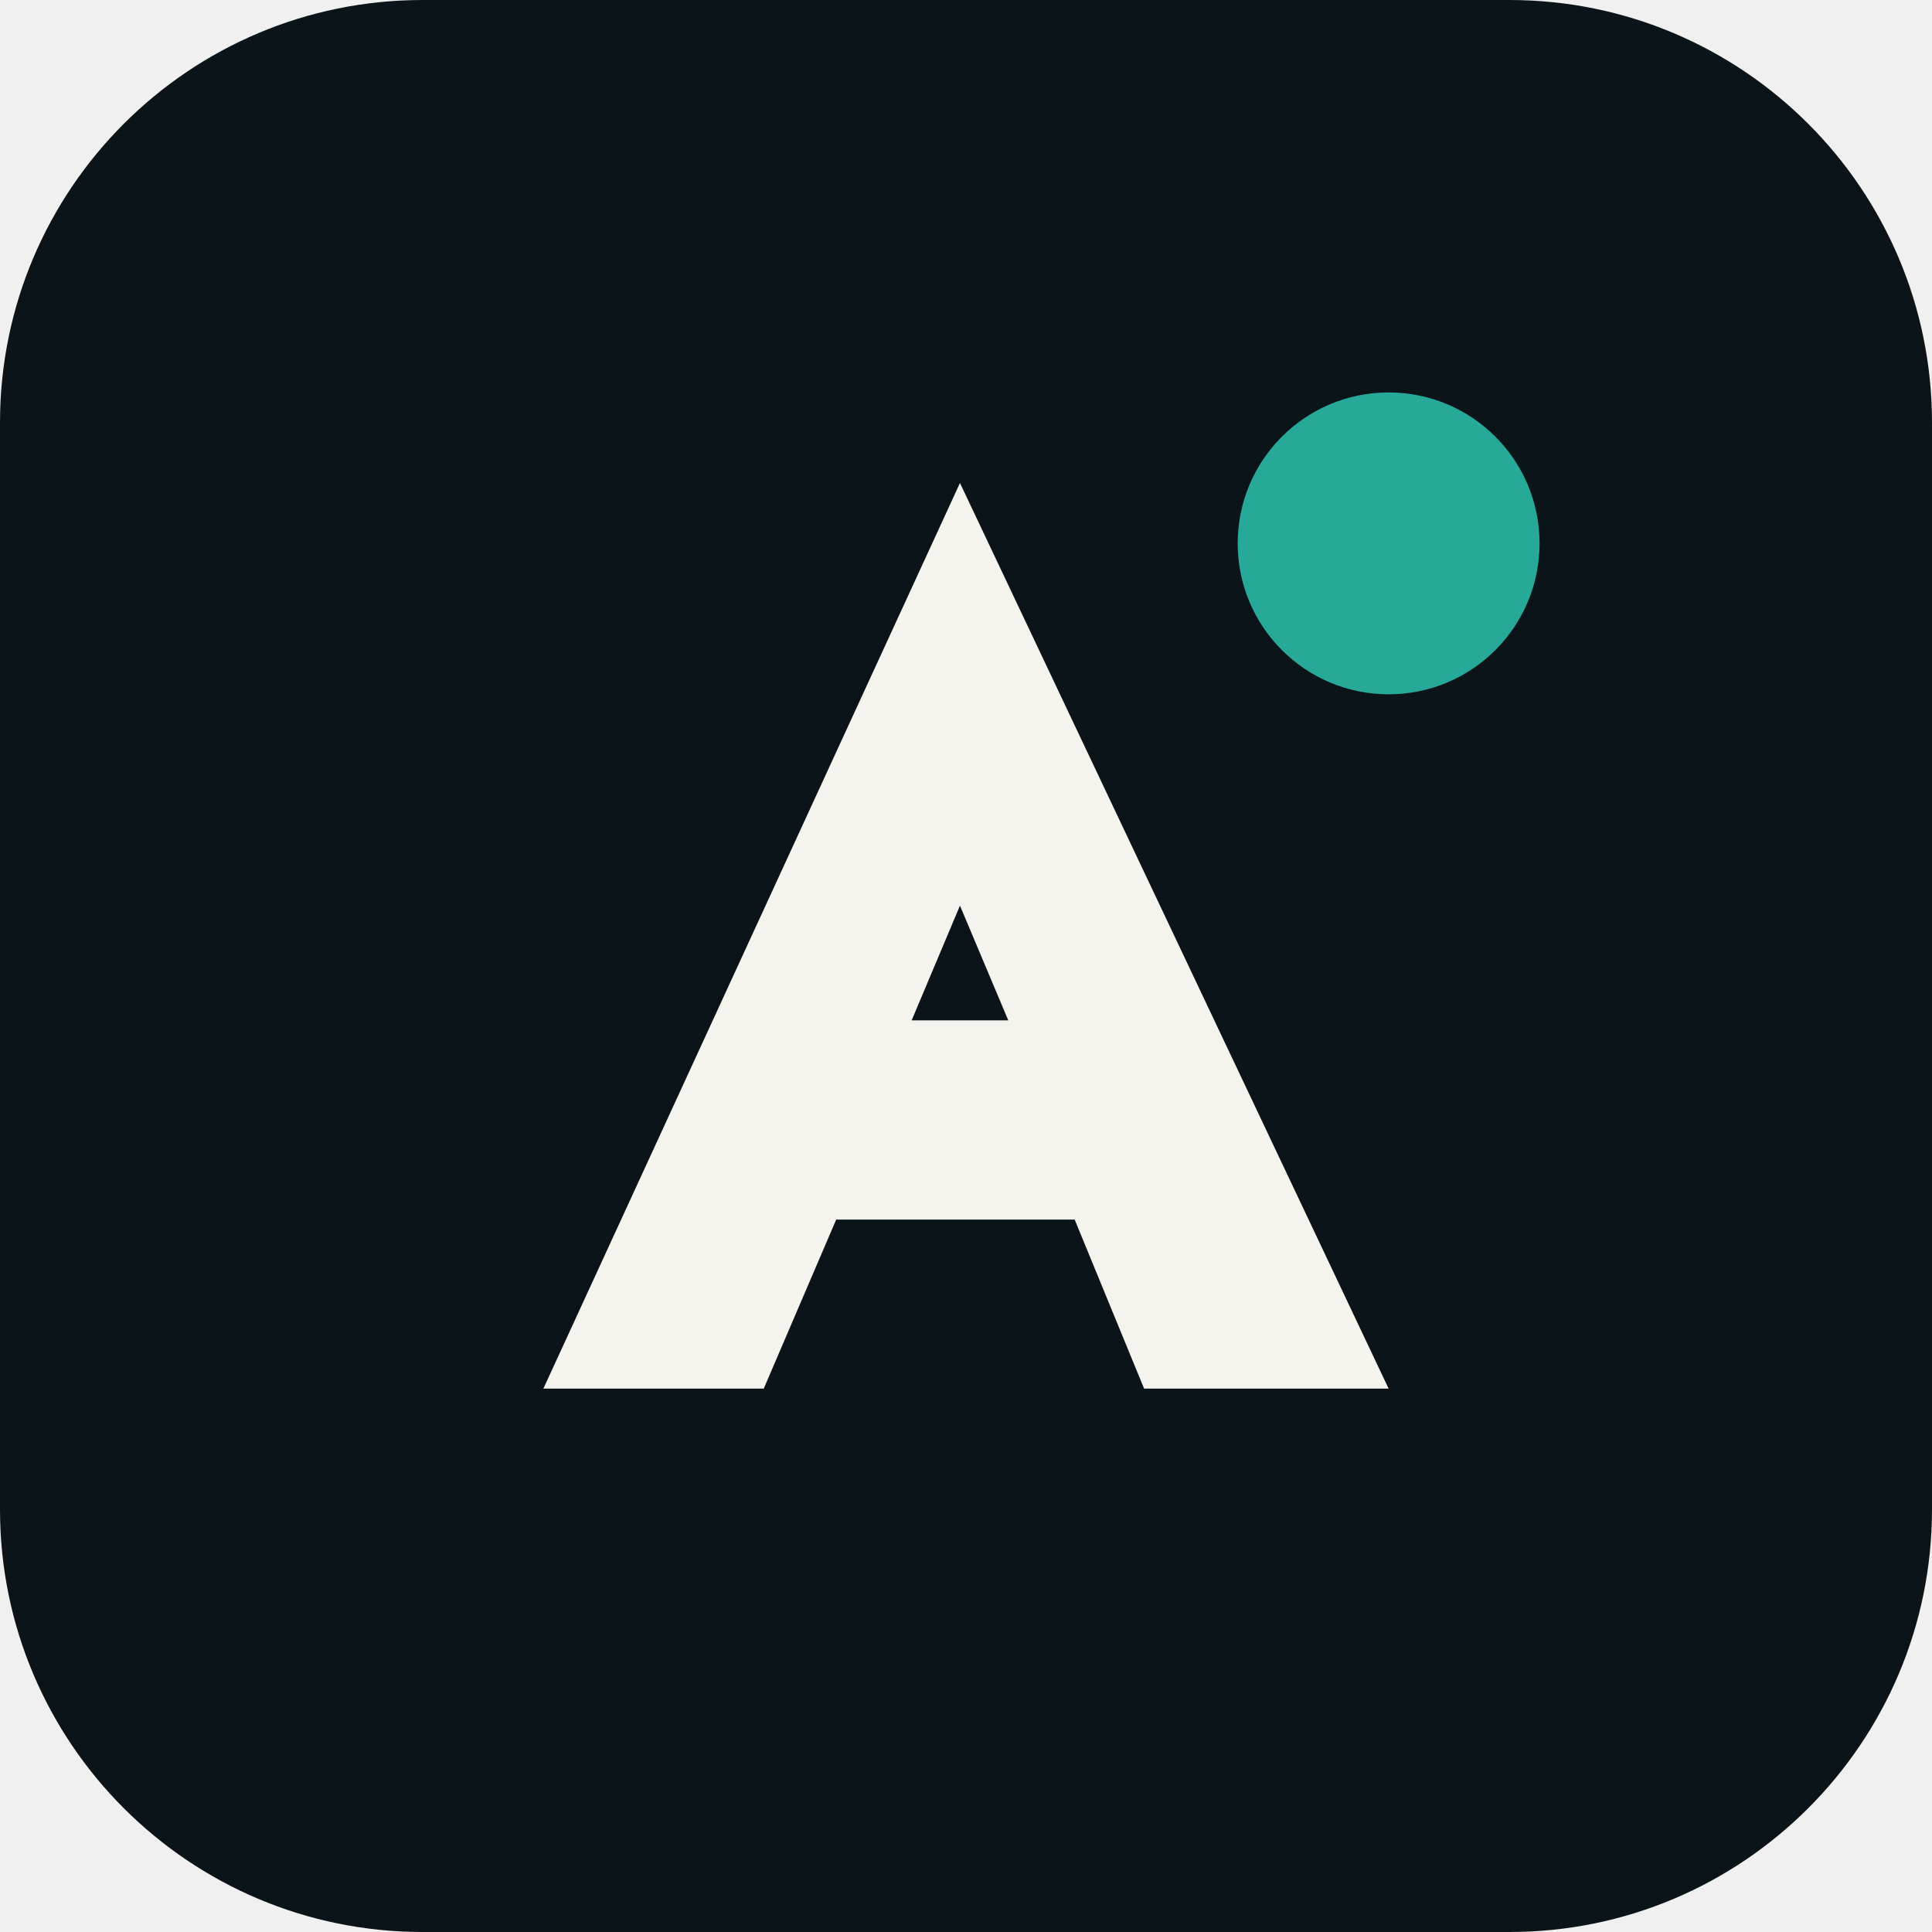
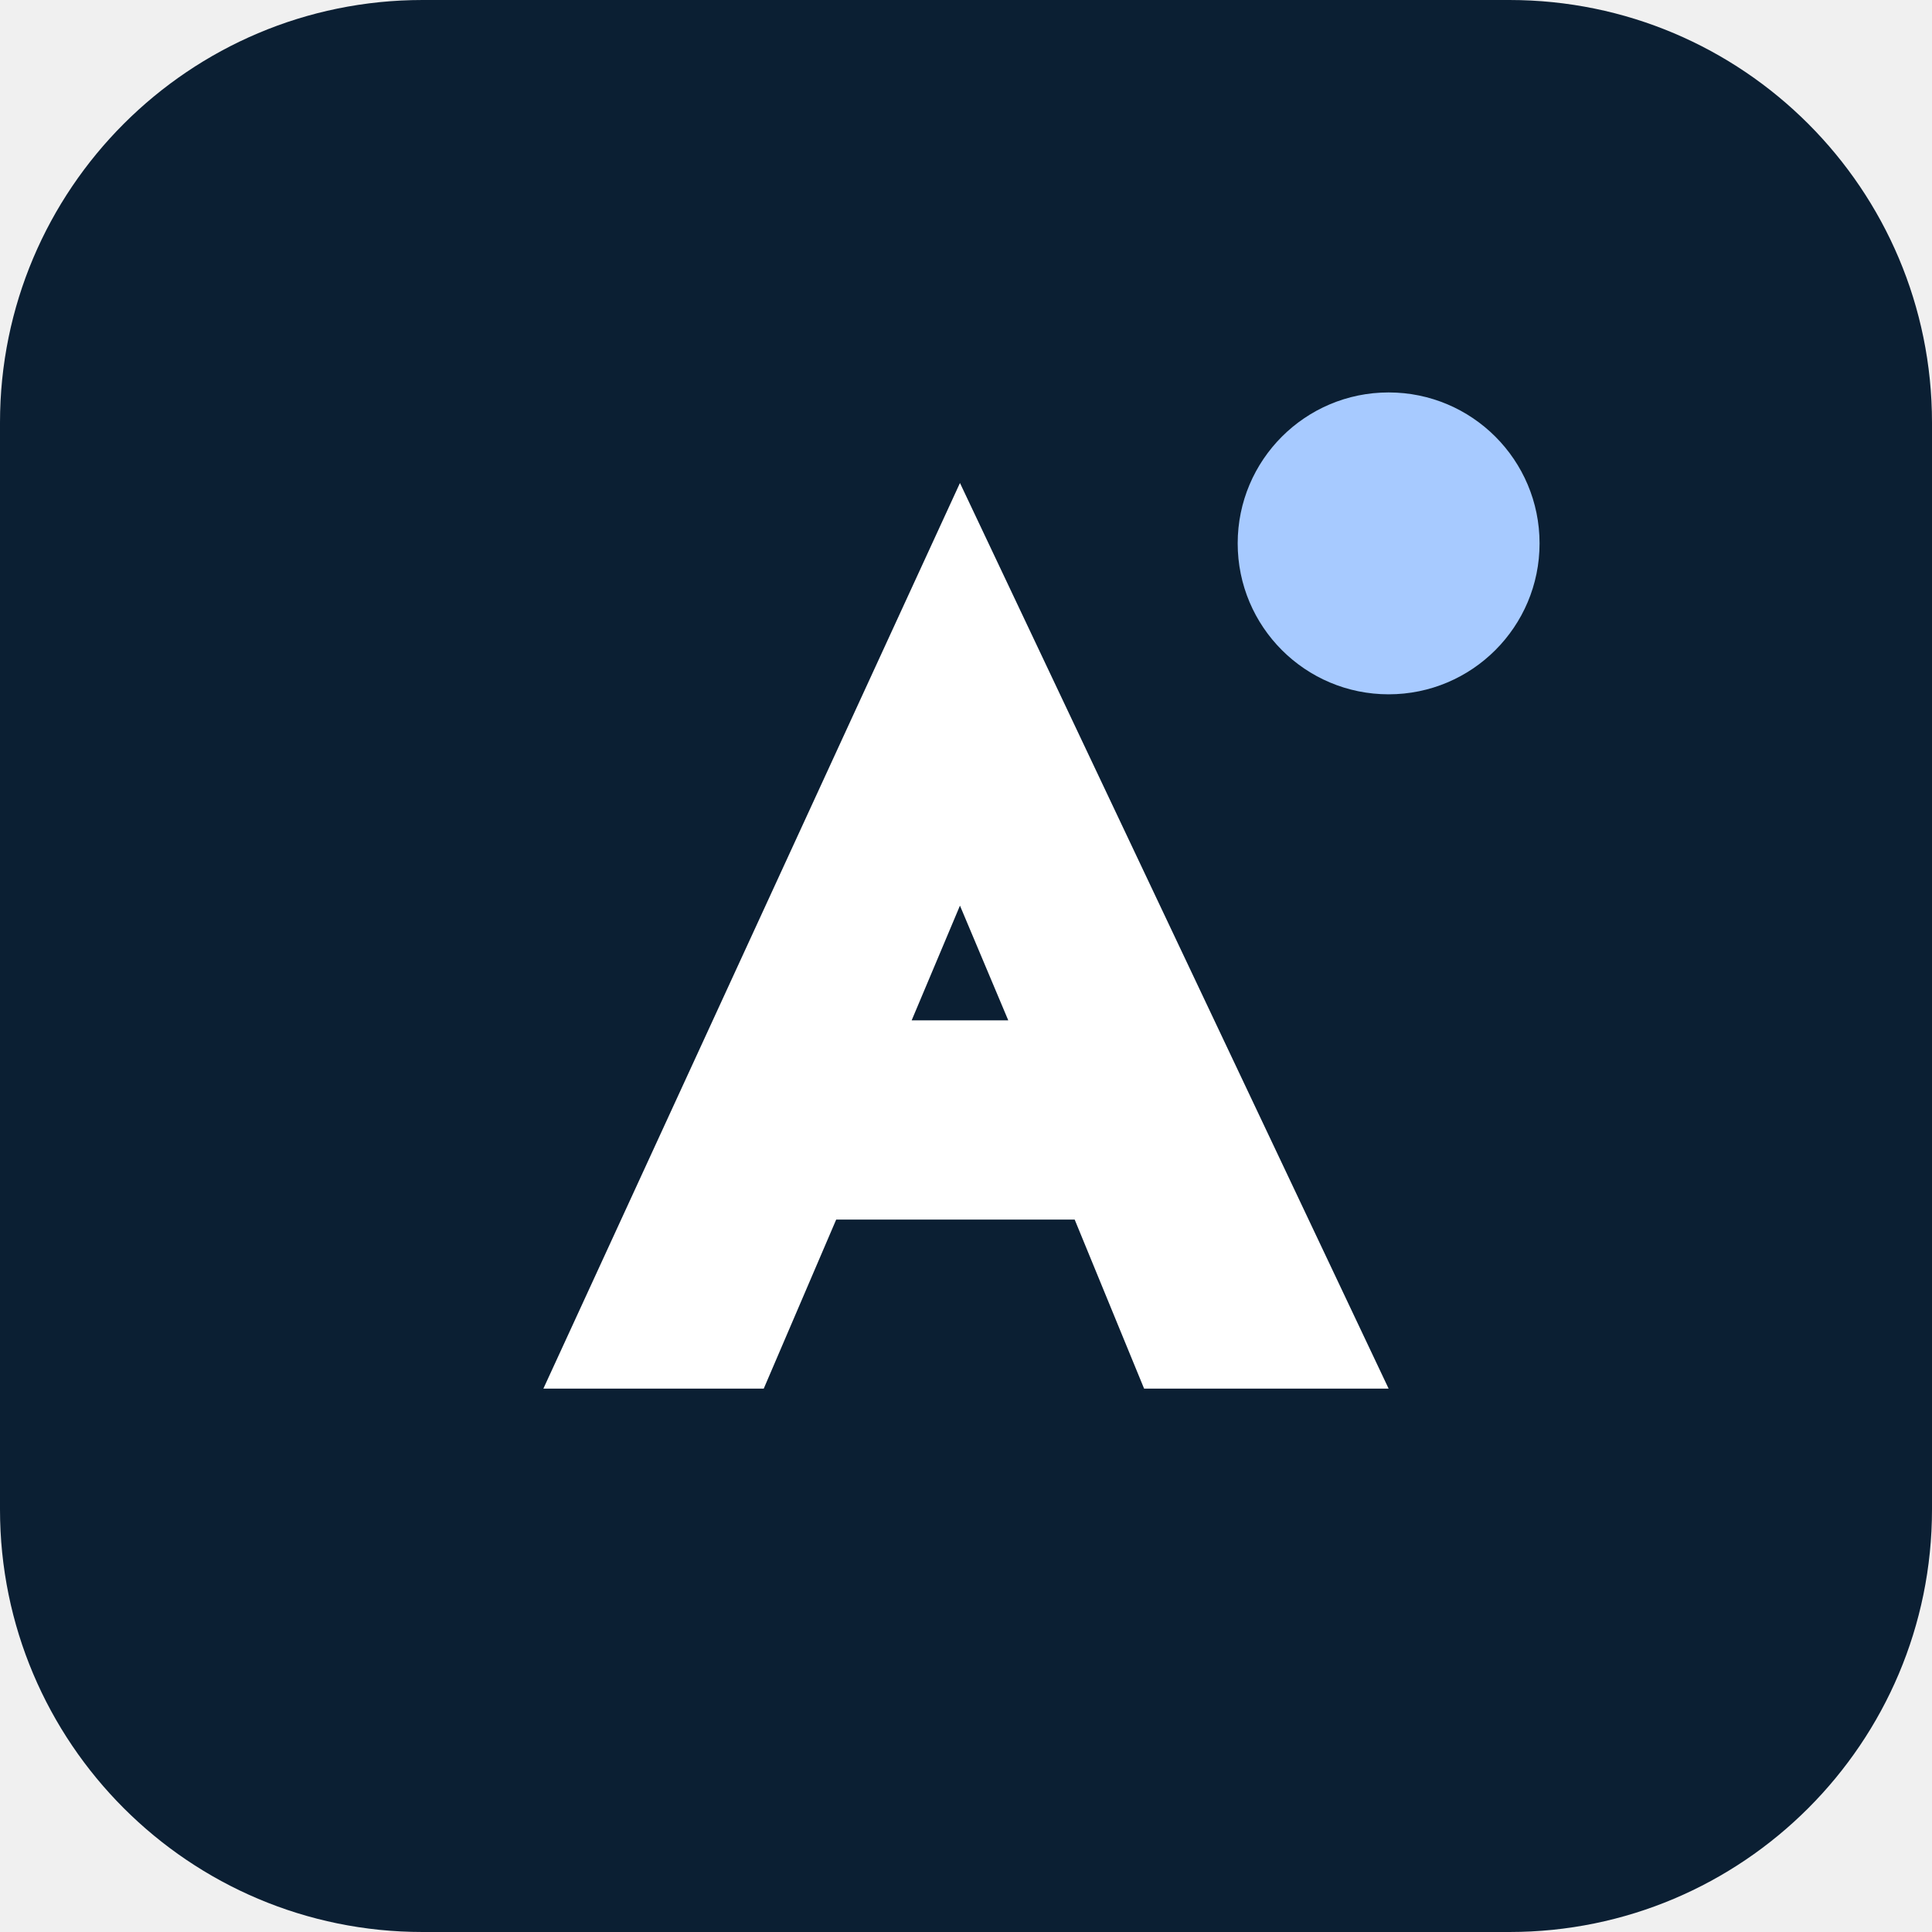
<svg xmlns="http://www.w3.org/2000/svg" viewBox="0 0 64 64">
-   <rect width="64" height="64" rx="14" fill="#0B1519" />
-   <path d="M18 46 31.8 16 46 46h-8.1l-2.3-5.6H27.7L25.3 46H18Zm12.2-12.2h3.2L31.8 30l-1.6 3.8Z" fill="#F4F3ED" />
-   <circle cx="46" cy="18" r="5" fill="#27A99A" />
+   <rect width="64" height="64" rx="14" fill="#0B1F33" />
+   <path d="M18 46 31.8 16 46 46h-8.1l-2.3-5.6H27.7L25.3 46H18Zm12.2-12.2h3.2L31.8 30l-1.6 3.8Z" fill="#FFFFFF" />
+   <circle cx="46" cy="18" r="5" fill="#A7CAFF" />
</svg>
